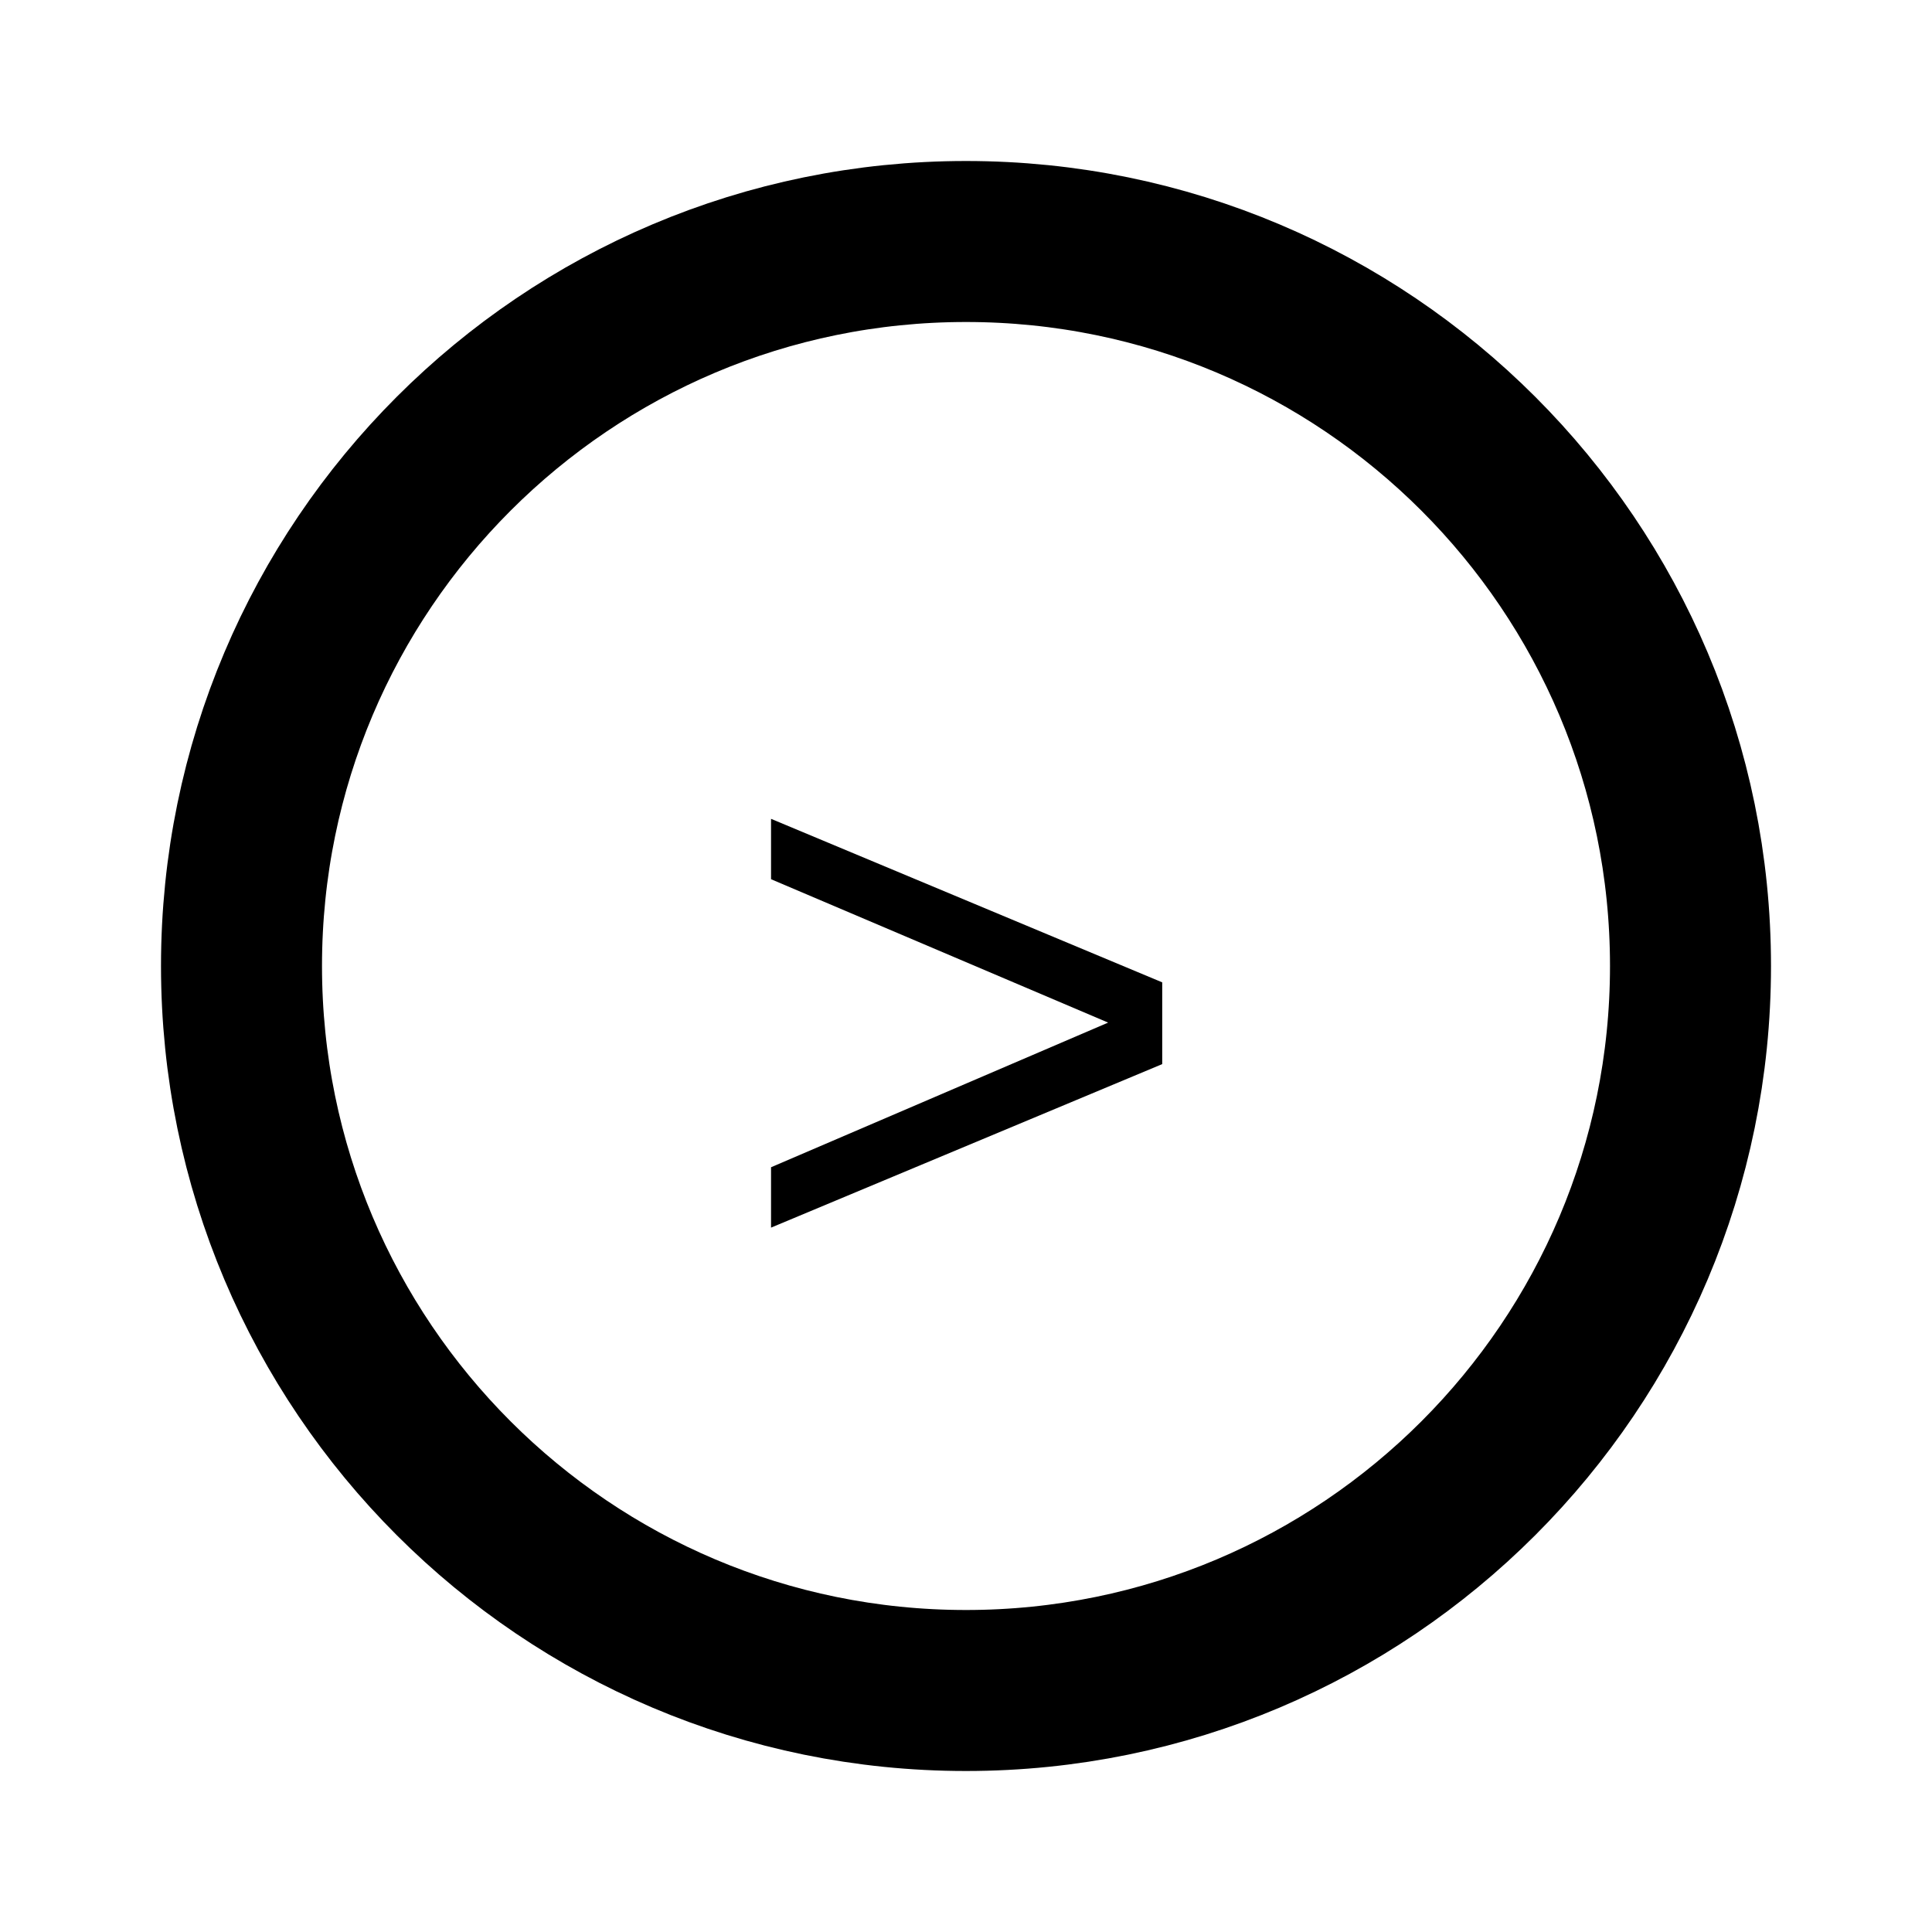
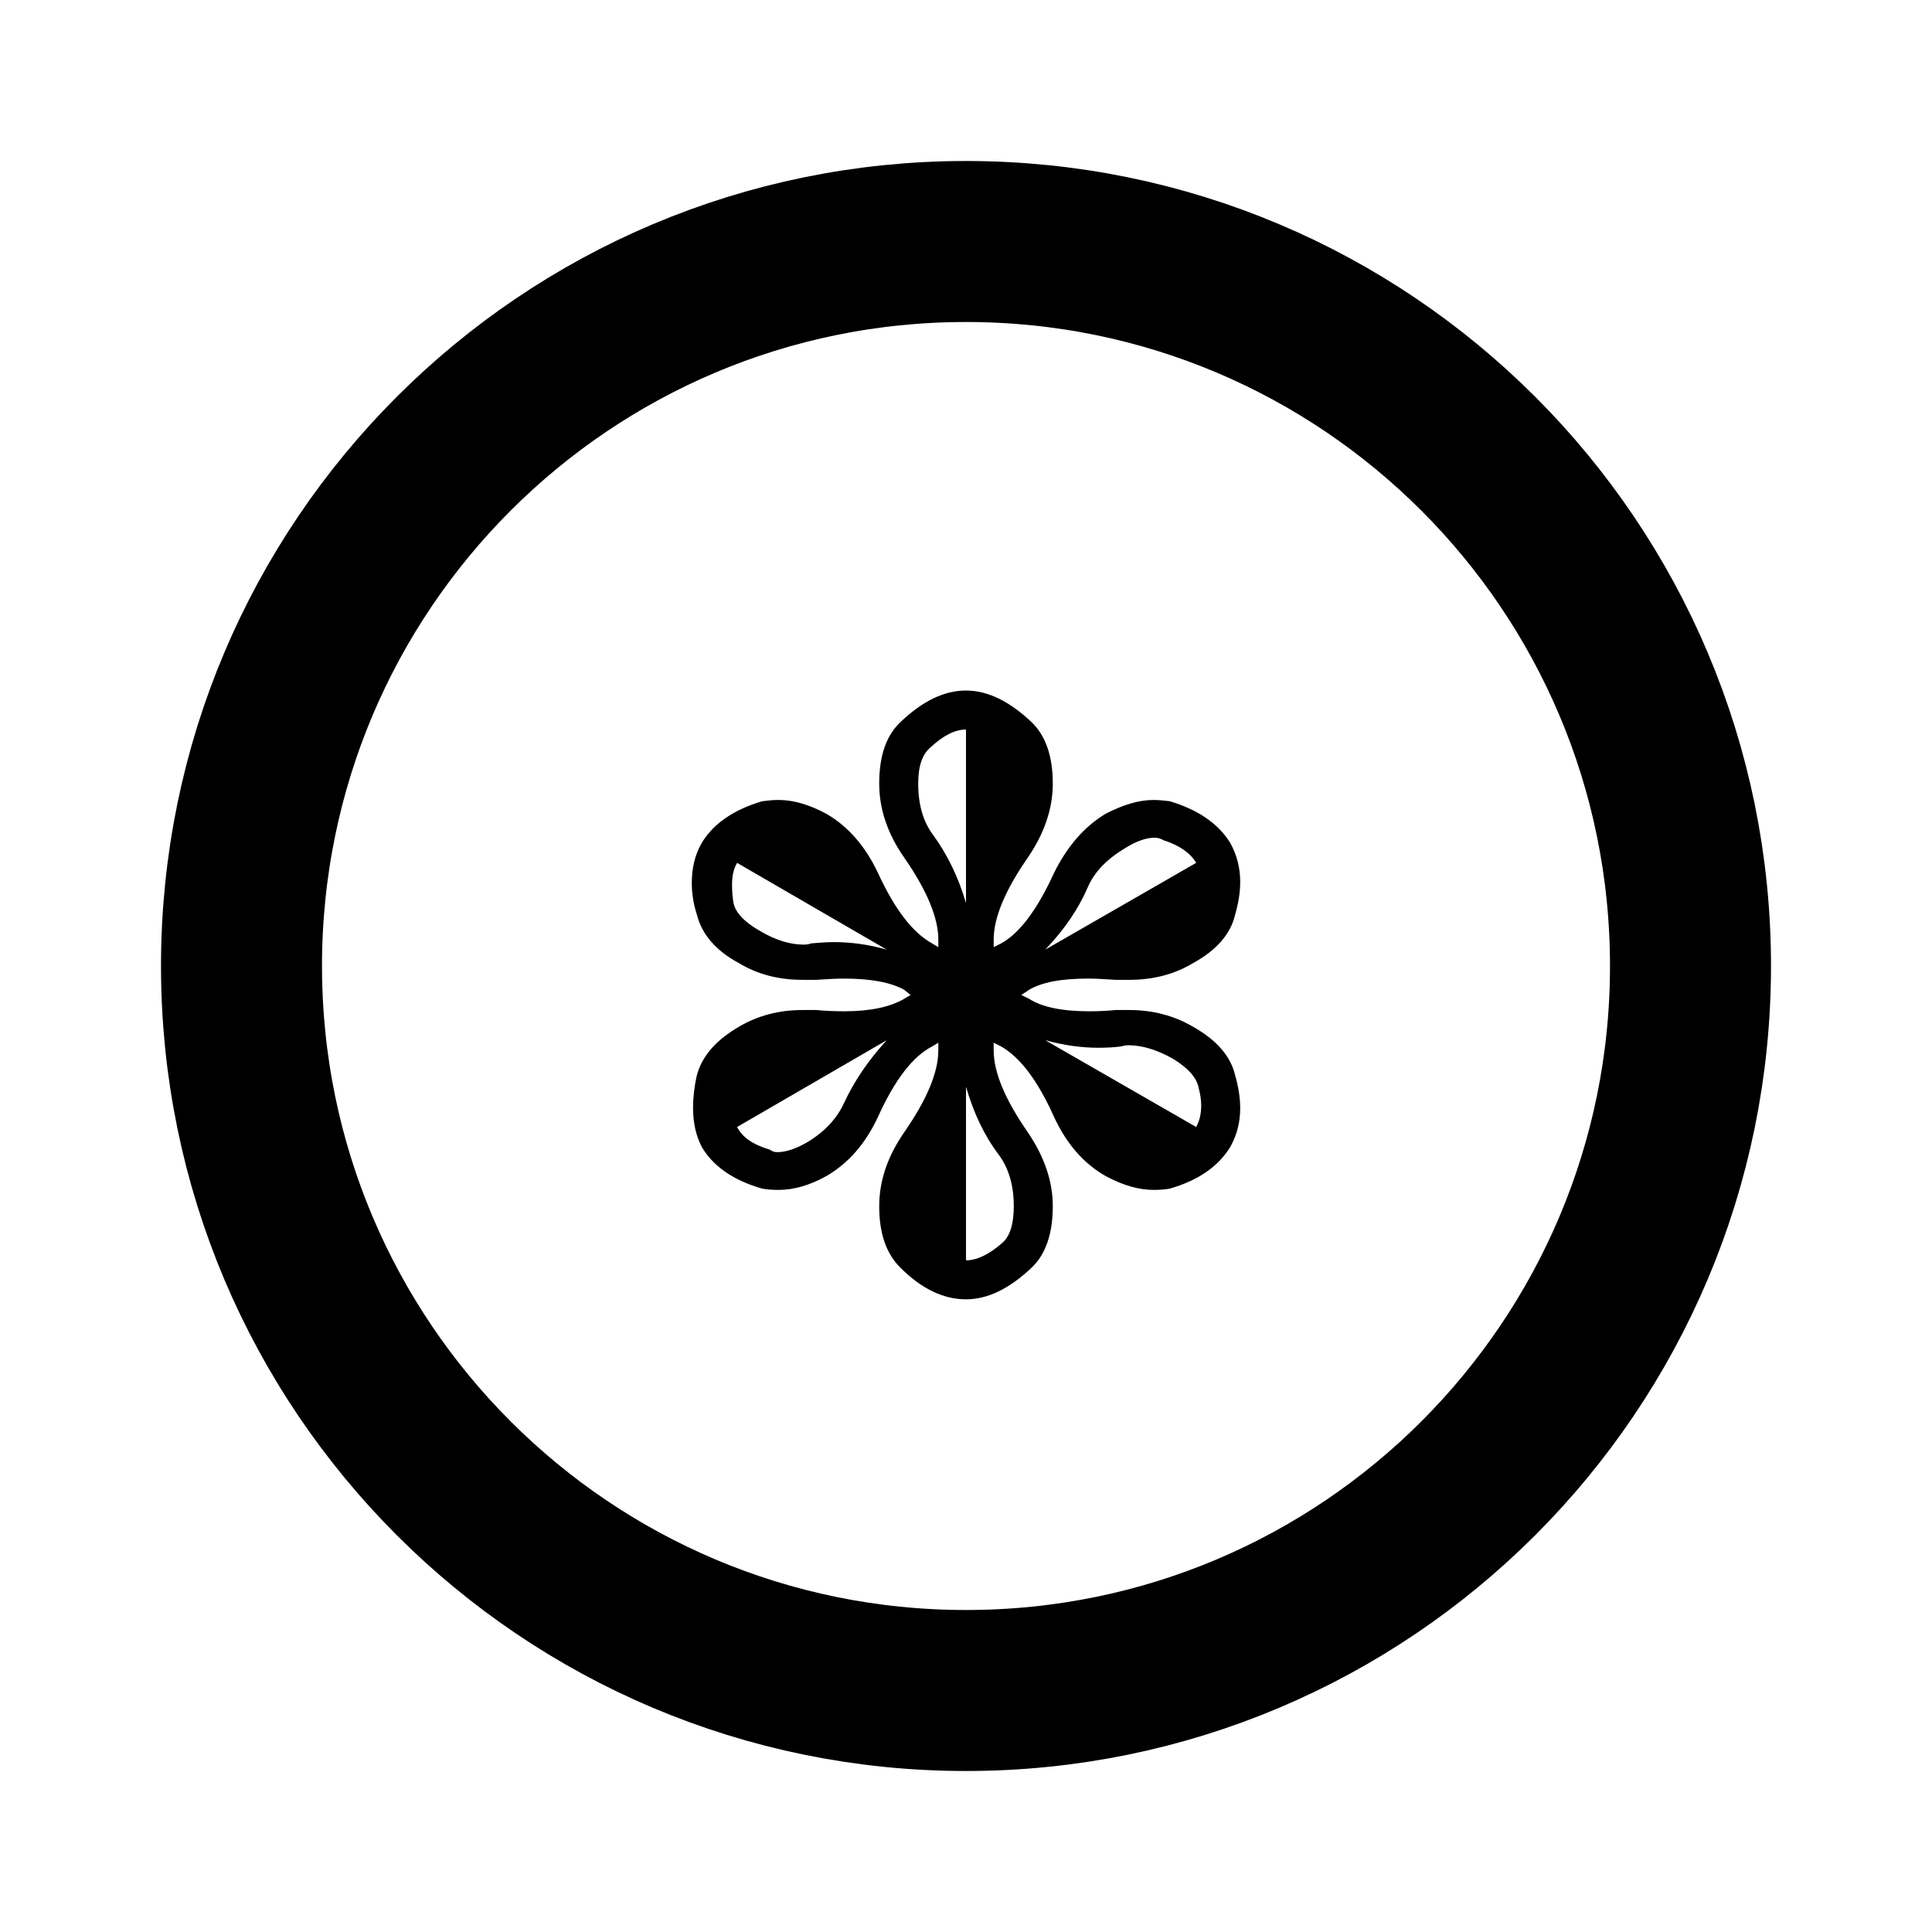
<svg xmlns="http://www.w3.org/2000/svg" width="24" height="24">
  <circle cx="12" cy="12" r="9" fill="none" fill-rule="evenodd" stroke="#000" stroke-width="2" />
-   <text x="12" y="16" font-family="Arial" font-size="10" fill="black" text-anchor="middle" alignment-baseline="middle">&gt;</text>
+   <text x="12" y="16" font-family="Arial" font-size="10" fill="black" text-anchor="middle" alignment-baseline="middle">❃</text>
</svg>
